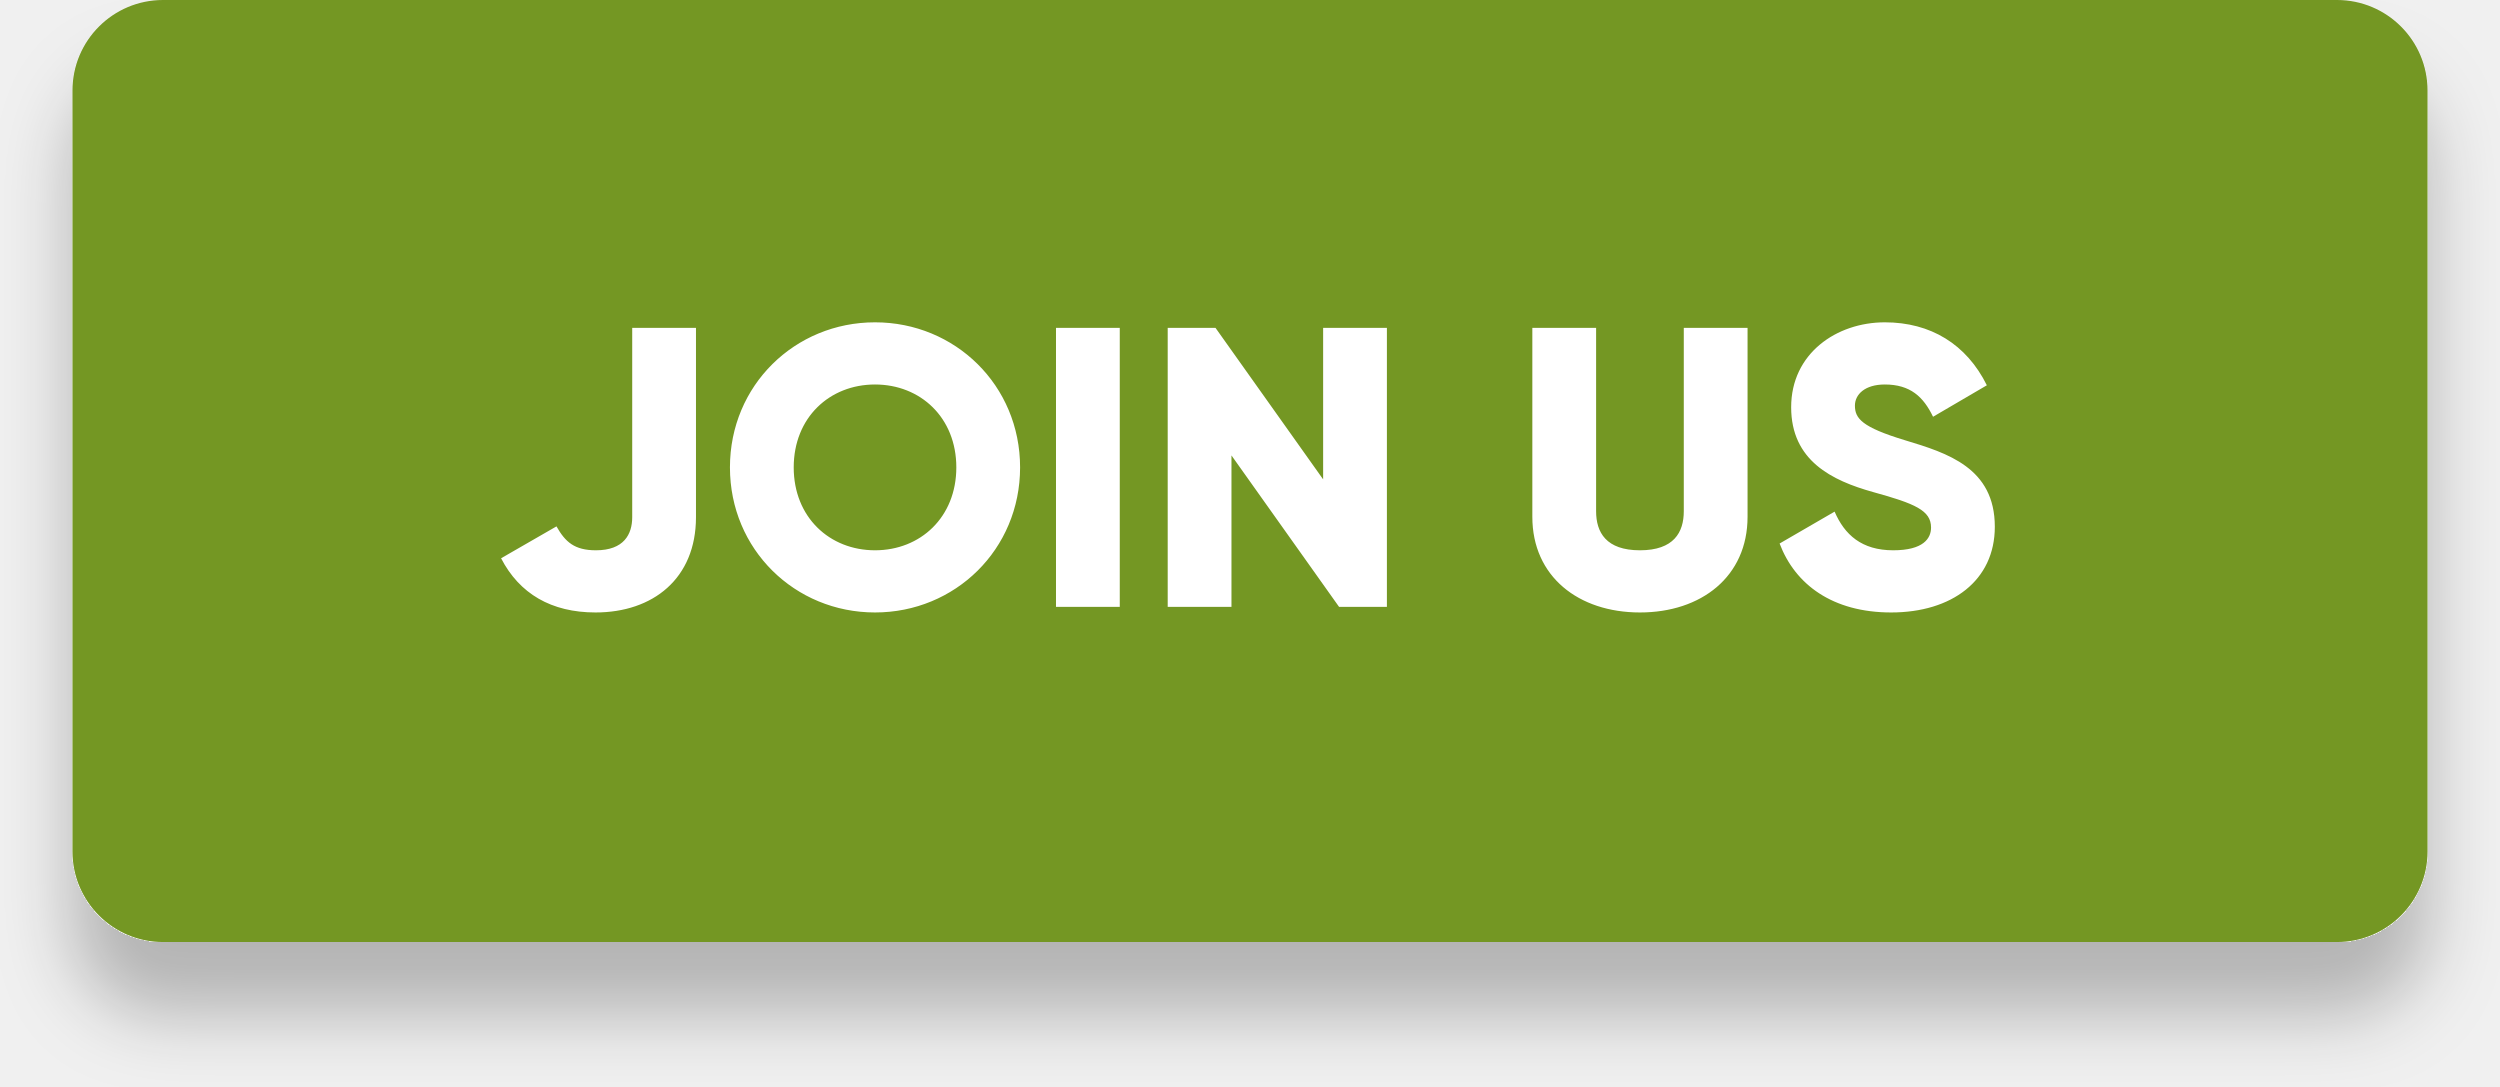
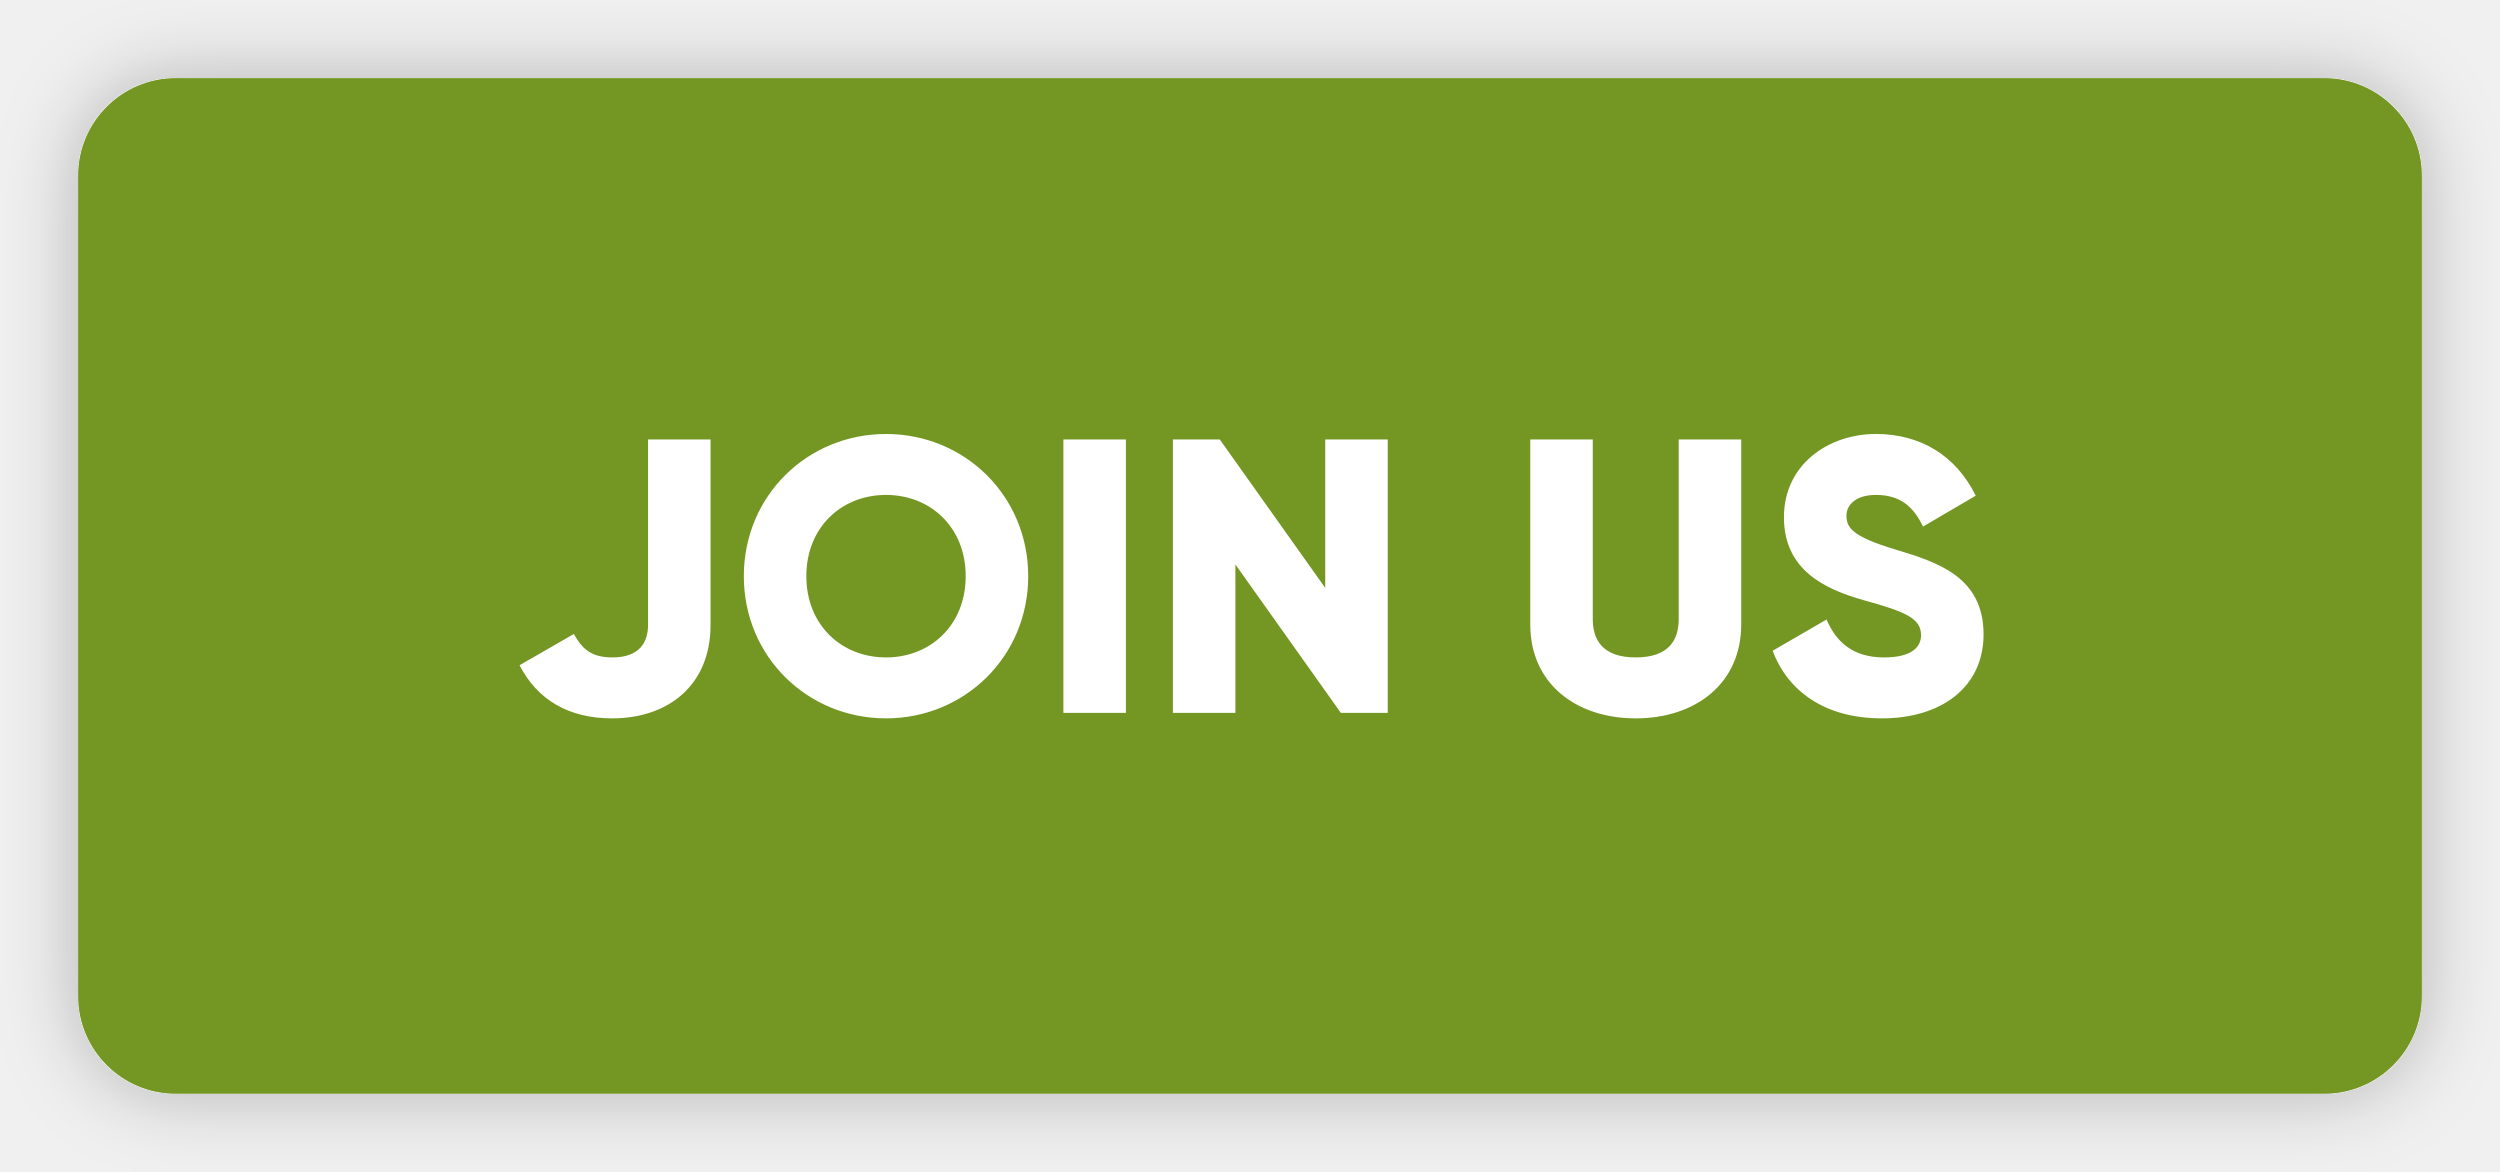
- <svg xmlns="http://www.w3.org/2000/svg" width="138" height="60" viewBox="0 0 138 60" fill="none">
-   <g filter="url(#filter0_d_177_4867)">
-     <rect x="4" width="130" height="52" rx="5" fill="#749723" />
-     <path d="M32.874 33.808C36.042 33.808 38.418 31.938 38.418 28.55V18.1H34.898V28.55C34.898 29.496 34.436 30.376 32.896 30.376C31.708 30.376 31.202 29.914 30.718 29.056L27.66 30.816C28.672 32.774 30.432 33.808 32.874 33.808ZM48.301 33.808C52.723 33.808 56.309 30.332 56.309 25.8C56.309 21.268 52.723 17.792 48.301 17.792C43.879 17.792 40.293 21.268 40.293 25.8C40.293 30.332 43.879 33.808 48.301 33.808ZM48.301 30.376C45.793 30.376 43.813 28.55 43.813 25.8C43.813 23.05 45.793 21.224 48.301 21.224C50.809 21.224 52.789 23.05 52.789 25.8C52.789 28.55 50.809 30.376 48.301 30.376ZM58.291 18.1V33.5H61.811V18.1H58.291ZM73.037 18.1V26.46L67.097 18.1H64.457V33.5H67.977V25.14L73.917 33.5H76.557V18.1H73.037ZM90.525 33.808C93.913 33.808 96.465 31.828 96.465 28.528V18.1H92.945V28.22C92.945 29.386 92.395 30.376 90.525 30.376C88.655 30.376 88.105 29.386 88.105 28.22V18.1H84.585V28.528C84.585 31.828 87.137 33.808 90.525 33.808ZM104.394 33.808C107.738 33.808 110.114 32.048 110.114 29.078C110.114 25.822 107.496 25.008 105.164 24.304C102.766 23.578 102.392 23.094 102.392 22.39C102.392 21.774 102.942 21.224 104.042 21.224C105.45 21.224 106.176 21.906 106.704 23.006L109.674 21.268C108.552 19.002 106.572 17.792 104.042 17.792C101.38 17.792 98.872 19.508 98.872 22.478C98.872 25.426 101.116 26.526 103.404 27.164C105.714 27.802 106.594 28.176 106.594 29.122C106.594 29.716 106.176 30.376 104.504 30.376C102.766 30.376 101.82 29.518 101.27 28.242L98.234 30.002C99.092 32.268 101.16 33.808 104.394 33.808Z" fill="white" />
+ <svg xmlns="http://www.w3.org/2000/svg" width="128" height="60" viewBox="0 0 128 60" fill="none">
+   <g filter="url(#filter0_d_137_1163)">
+     <rect x="4" y="4" width="120" height="52" rx="5" fill="#749723" />
+     <path d="M31.34 36.78C34.22 36.78 36.38 35.08 36.38 32V22.5H33.18V32C33.18 32.86 32.76 33.66 31.36 33.66C30.28 33.66 29.82 33.24 29.38 32.46L26.6 34.06C27.52 35.84 29.12 36.78 31.34 36.78ZM45.364 36.78C49.384 36.78 52.644 33.62 52.644 29.5C52.644 25.38 49.384 22.22 45.364 22.22C41.344 22.22 38.084 25.38 38.084 29.5C38.084 33.62 41.344 36.78 45.364 36.78ZM45.364 33.66C43.084 33.66 41.284 32 41.284 29.5C41.284 27 43.084 25.34 45.364 25.34C47.644 25.34 49.444 27 49.444 29.5C49.444 32 47.644 33.66 45.364 33.66ZM54.446 22.5V36.5H57.646V22.5H54.446ZM67.852 22.5V30.1L62.452 22.5H60.052V36.5H63.252V28.9L68.652 36.5H71.052V22.5H67.852ZM83.75 36.78C86.83 36.78 89.15 34.98 89.15 31.98V22.5H85.95V31.7C85.95 32.76 85.45 33.66 83.75 33.66C82.05 33.66 81.55 32.76 81.55 31.7V22.5H78.35V31.98C78.35 34.98 80.67 36.78 83.75 36.78ZM96.358 36.78C99.398 36.78 101.558 35.18 101.558 32.48C101.558 29.52 99.178 28.78 97.058 28.14C94.878 27.48 94.538 27.04 94.538 26.4C94.538 25.84 95.038 25.34 96.038 25.34C97.318 25.34 97.978 25.96 98.458 26.96L101.158 25.38C100.138 23.32 98.338 22.22 96.038 22.22C93.618 22.22 91.338 23.78 91.338 26.48C91.338 29.16 93.378 30.16 95.458 30.74C97.558 31.32 98.358 31.66 98.358 32.52C98.358 33.06 97.978 33.66 96.458 33.66C94.878 33.66 94.018 32.88 93.518 31.72L90.758 33.32C91.538 35.38 93.418 36.78 96.358 36.78Z" fill="white" />
  </g>
  <defs>
-     <filter id="filter0_d_177_4867" x="0" y="0" width="138" height="60" filterUnits="userSpaceOnUse" color-interpolation-filters="sRGB">
+     <filter id="filter0_d_137_1163" x="0" y="0" width="128" height="60" filterUnits="userSpaceOnUse" color-interpolation-filters="sRGB">
      <feFlood flood-opacity="0" result="BackgroundImageFix" />
      <feColorMatrix in="SourceAlpha" type="matrix" values="0 0 0 0 0 0 0 0 0 0 0 0 0 0 0 0 0 0 127 0" result="hardAlpha" />
-       <feOffset dy="4" />
+       <feOffset />
      <feGaussianBlur stdDeviation="2" />
      <feComposite in2="hardAlpha" operator="out" />
      <feColorMatrix type="matrix" values="0 0 0 0 0 0 0 0 0 0 0 0 0 0 0 0 0 0 0.25 0" />
-       <feBlend mode="normal" in2="BackgroundImageFix" result="effect1_dropShadow_177_4867" />
-       <feBlend mode="normal" in="SourceGraphic" in2="effect1_dropShadow_177_4867" result="shape" />
+       <feBlend mode="normal" in2="BackgroundImageFix" result="effect1_dropShadow_137_1163" />
+       <feBlend mode="normal" in="SourceGraphic" in2="effect1_dropShadow_137_1163" result="shape" />
    </filter>
  </defs>
</svg>
